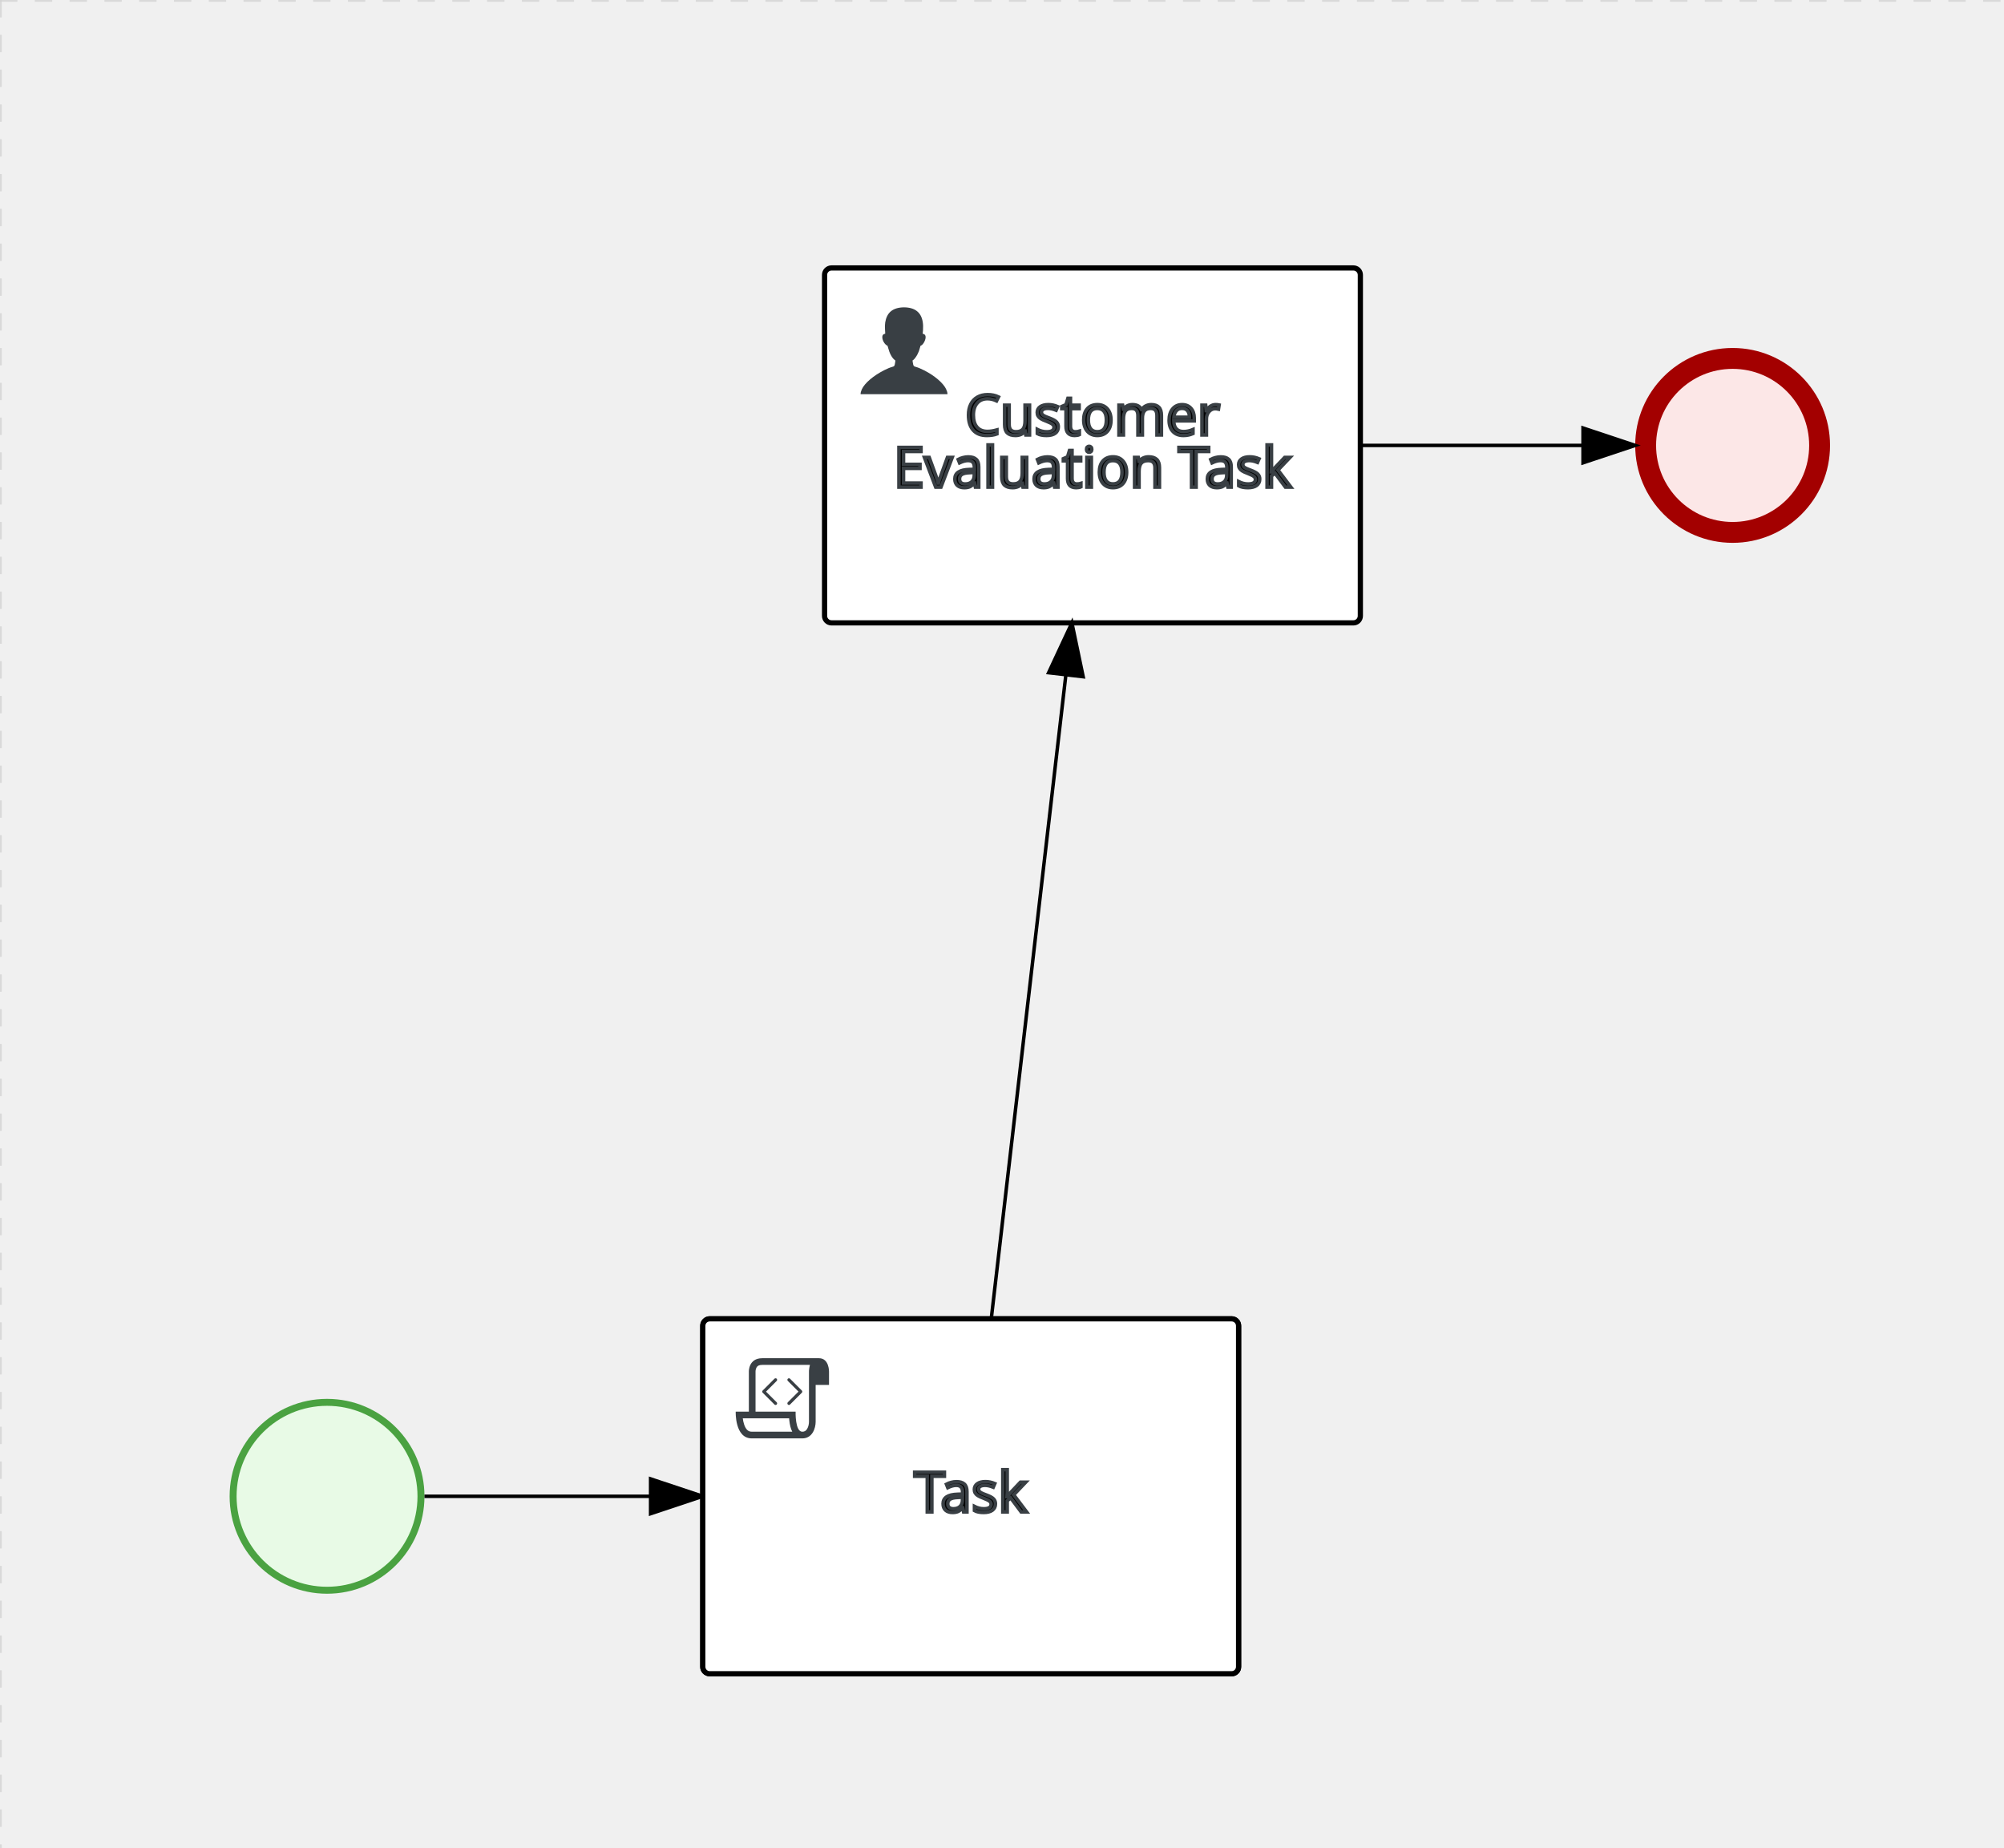
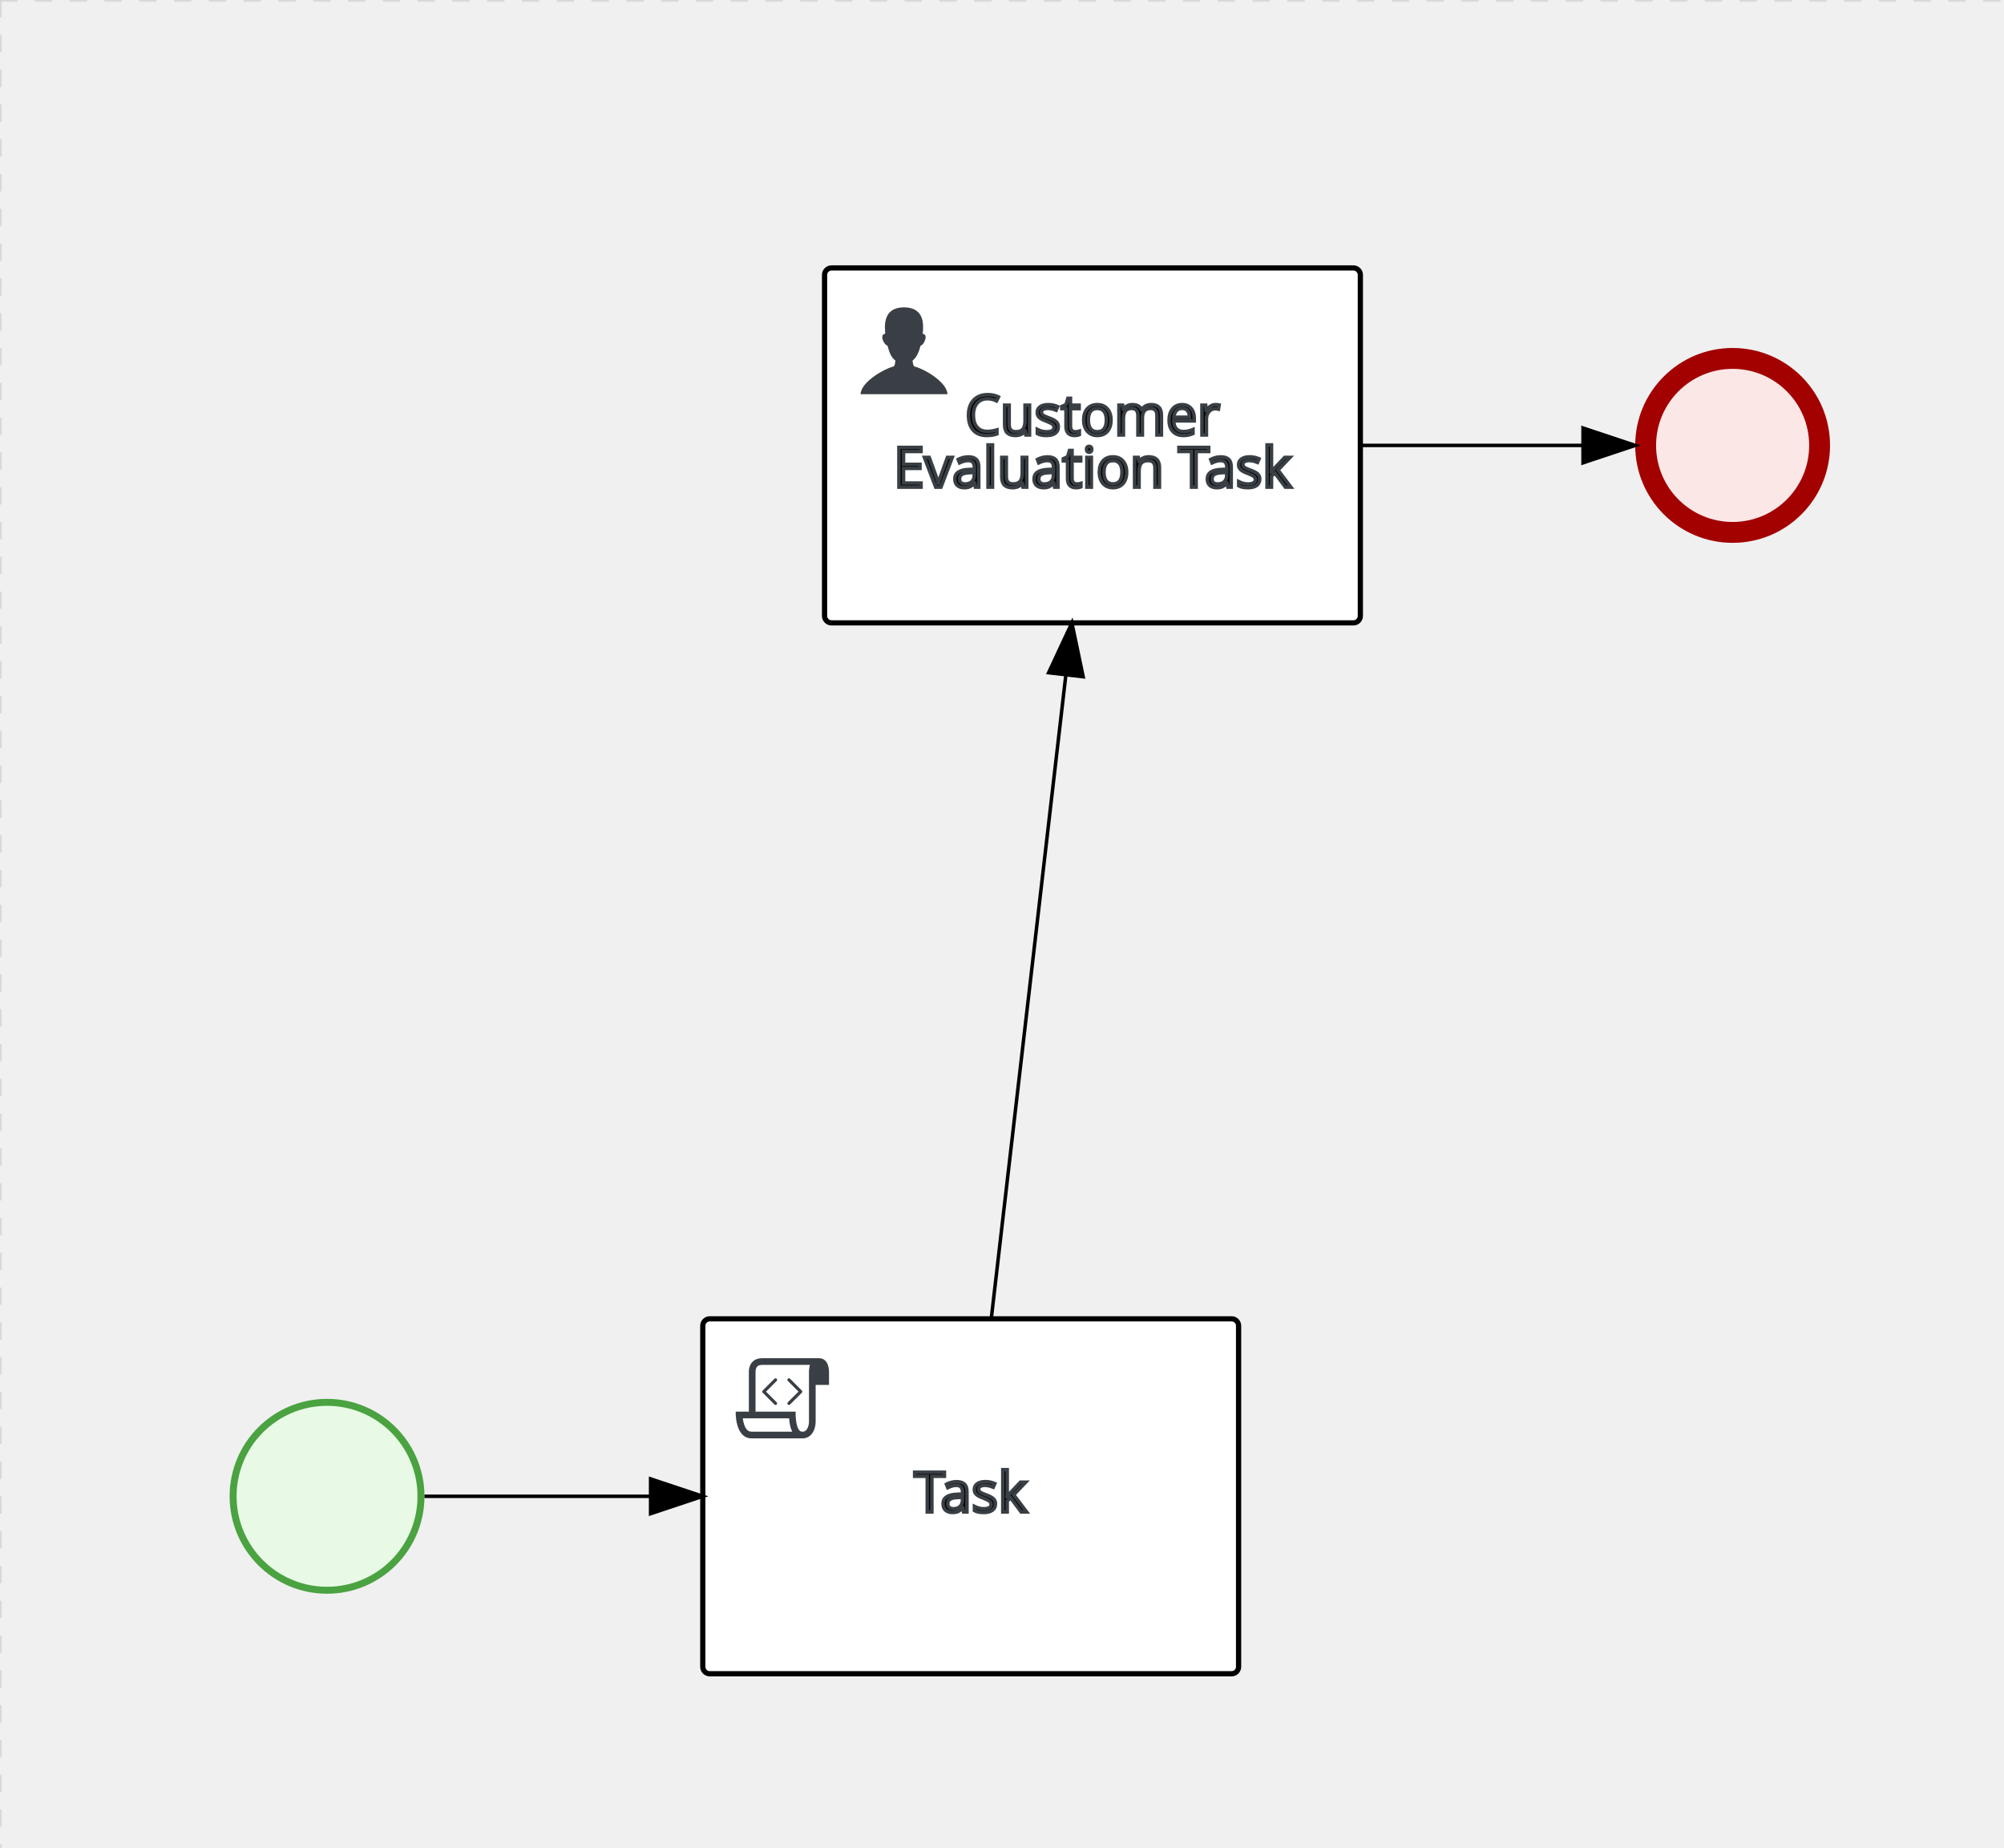
<svg xmlns="http://www.w3.org/2000/svg" version="1.1" width="576" height="531" viewBox="0 0 576 531">
  <defs />
  <g transform="matrix(1,0,0,1,0,0)">
    <g>
      <g>
        <g>
          <path fill="none" stroke="#d3d3d3" paint-order="fill stroke markers" d=" M 0 0 L 1200 0" stroke-miterlimit="10" stroke-opacity="0.8" stroke-dasharray="5" />
        </g>
        <g>
          <path fill="none" stroke="#d3d3d3" paint-order="fill stroke markers" d=" M 0 0 L 0 800" stroke-miterlimit="10" stroke-opacity="0.8" stroke-dasharray="5" />
-         </g>
-       </g>
-       <g id="_628AAC17-1E12-4CD5-8547-B58978307175" bpmn2nodeid="_628AAC17-1E12-4CD5-8547-B58978307175" transform="matrix(1,0,0,1,66,402)">
-         <g>
-           <path fill="none" stroke="none" />
-         </g>
-         <g transform="matrix(0.125,0,0,0.125,0,0)">
-           <g transform="matrix(1,0,0,1,0,0)">
-             <path fill="#e8fae6" stroke="none" id="_628AAC17-1E12-4CD5-8547-B58978307175?shapeType=BACKGROUND" paint-order="stroke fill markers" d=" M 0 0 M 444 224 C 444 263.9 434.2 300.8 414.4 334.5 C 394.7 368.2 368 394.9 334.4 414.5 C 300.8 434.1 263.9 444 224 444 C 184.1 444 147.2 434.2 113.5 414.4 C 79.8 394.7 53.1 368 33.5 334.4 C 13.9 300.8 4 263.9 4 224 C 4 184.1 13.8 147.2 33.6 113.5 C 53.4 79.8 80.1 53.1 113.6 33.5 C 147.1 13.9 184.1 4 224 4 C 263.9 4 300.8 13.8 334.5 33.6 C 368.2 53.4 394.9 80.1 414.5 113.6 C 434.1 147.1 444 184.1 444 224 Z" />
-           </g>
-           <g>
-             <g transform="matrix(1,0,0,1,0,0)">
-               <g transform="matrix(1,0,0,1,0,0)">
-                 <path fill="rgb(74,162,65)" stroke="none" id="_628AAC17-1E12-4CD5-8547-B58978307175?shapeType=BORDER&amp;renderType=FILL" paint-order="stroke fill markers" d=" M 0 0 M 224 0 C 100.3 0 0 100.3 0 224 C 0 347.7 100.3 448 224 448 C 347.7 448 448 347.7 448 224 C 448 100.3 347.7 0 224 0 Z M 0 0 M 224 432 C 109.1 432 16 338.9 16 224 C 16 109.1 109.1 16 224 16 C 338.9 16 432 109.1 432 224 C 432 338.9 338.9 432 224 432 Z" />
-               </g>
-             </g>
-           </g>
-         </g>
-         <g transform="matrix(1,0,0,1,0,56)">
-           <g />
-           <g>
-             <path fill="none" stroke="black" id="_628AAC17-1E12-4CD5-8547-B58978307175undefined" paint-order="fill stroke markers" d=" M 0 0 L 0 0" stroke-miterlimit="10" stroke-opacity="0.1" stroke-dasharray="" />
-           </g>
-         </g>
-       </g>
-       <g id="_AAD0B934-2B4B-490C-843C-A259575DD702" bpmn2nodeid="_AAD0B934-2B4B-490C-843C-A259575DD702" transform="matrix(1,0,0,1,470,100)">
-         <g>
-           <path fill="none" stroke="none" />
-         </g>
-         <g transform="matrix(0.125,0,0,0.125,0,0)">
-           <g transform="matrix(1,0,0,1,0,0)">
-             <path fill="#fce7e7" stroke="none" id="_AAD0B934-2B4B-490C-843C-A259575DD702?shapeType=BACKGROUND" paint-order="stroke fill markers" d=" M 0 0 M 444 224 C 444 263.9 434.2 300.8 414.4 334.5 C 394.7 368.2 368 394.9 334.4 414.5 C 300.8 434.1 263.9 444 224 444 C 184.1 444 147.2 434.2 113.5 414.4 C 79.8 394.7 53.1 368 33.5 334.4 C 13.9 300.8 4 263.9 4 224 C 4 184.1 13.8 147.2 33.6 113.5 C 53.4 79.8 80.1 53.1 113.6 33.5 C 147.1 13.9 184.1 4 224 4 C 263.9 4 300.8 13.8 334.5 33.6 C 368.2 53.4 394.9 80.1 414.5 113.6 C 434.1 147.1 444 184.1 444 224 Z" />
-           </g>
-           <g>
-             <g transform="matrix(1,0,0,1,0,0)">
-               <g transform="matrix(1,0,0,1,0,0)">
-                 <path fill="#a30000" stroke="none" id="_AAD0B934-2B4B-490C-843C-A259575DD702?shapeType=BORDER&amp;renderType=FILL" paint-order="stroke fill markers" d=" M 0 0 M 224 0 C 100.3 0 0 100.3 0 224 C 0 347.7 100.3 448 224 448 C 347.7 448 448 347.7 448 224 C 448 100.3 347.7 0 224 0 Z M 0 0 M 224 400 C 126.8 400 48 321.2 48 224 C 48 126.8 126.8 48 224 48 C 321.2 48 400 126.8 400 224 C 400 321.2 321.2 400 224 400 Z" />
-               </g>
-             </g>
-           </g>
-         </g>
-         <g transform="matrix(1,0,0,1,0,56)">
-           <g />
-           <g>
-             <path fill="none" stroke="black" id="_AAD0B934-2B4B-490C-843C-A259575DD702undefined" paint-order="fill stroke markers" d=" M 0 0 L 0 0" stroke-miterlimit="10" stroke-opacity="0.1" stroke-dasharray="" />
-           </g>
-         </g>
-       </g>
-       <g id="_7AEA19EC-0E94-4006-9527-4632A930E461" bpmn2nodeid="_7AEA19EC-0E94-4006-9527-4632A930E461" transform="matrix(1,0,0,1,237,77)">
-         <g>
-           <path fill="none" stroke="none" />
-         </g>
-         <g transform="matrix(1,0,0,1,0,0)">
-           <path fill="#ffffff" stroke="none" id="_7AEA19EC-0E94-4006-9527-4632A930E461?shapeType=BACKGROUND" paint-order="stroke fill markers" d=" M 2 0 L 152 0 L 152 0 A 2 2 0 0 1 154 2 L 154 100 L 154 100 A 2 2 0 0 1 152 102 L 2 102 L 2 102 A 2 2 0 0 1 0 100 L 0 2 L 0 2 A 2 2 0 0 1 2 0 Z" />
-         </g>
-         <g transform="matrix(1,0,0,1,0,0)">
-           <path fill="none" stroke="rgb(0,0,0)" id="_7AEA19EC-0E94-4006-9527-4632A930E461?shapeType=BORDER&amp;renderType=STROKE" paint-order="fill stroke markers" d=" M 2 0 L 152 0 L 152 0 A 2 2 0 0 1 154 2 L 154 100 L 154 100 A 2 2 0 0 1 152 102 L 2 102 L 2 102 A 2 2 0 0 1 0 100 L 0 2 L 0 2 A 2 2 0 0 1 2 0 Z" stroke-miterlimit="10" stroke-width="1.5" stroke-dasharray="" />
-         </g>
-         <g>
-           <g transform="matrix(0.06,0,0,0.06,9.4,9.4)">
-             <g transform="matrix(1,0,0,1,0,0)">
-               <path fill="#393f44" stroke="none" id="_7AEA19EC-0E94-4006-9527-4632A930E461undefined" paint-order="stroke fill markers" d=" M 0 0 M 16 445.21 C 16 440.869 18.784 431.129 22.001 424.217 C 35.768 394.64 77.283 359.28 129 333.084 C 144.516 325.224 157.347 319.964 167.807 317.174 C 171.932 316.074 175.729 314.414 176.525 313.363 C 178.894 310.234 180.914 302.908 181.727 294.5 L 182.5 286.5 L 178.507 283.455 C 166.303 274.146 154.284 251.678 148.04 226.5 C 145.611 216.707 145.056 215.462 142.984 215.158 C 141.703 214.97 138.083 212.243 134.939 209.099 C 123.233 197.393 116.891 177.376 121.44 166.49 C 123.002 162.751 128.155 159.01 131.75 159.004 C 134.448 159 134.471 158.603 132.914 138.788 C 130.927 113.496 134.279 92.265 143.132 74.076 C 152.232 55.38 167.569 42.882 189.049 36.66 C 210.203 30.532 237.797 30.532 258.951 36.66 C 300.042 48.563 318.958 83.806 314.955 141 C 314.32 150.075 313.624 157.788 313.409 158.14 C 313.194 158.493 314.575 159.073 316.479 159.43 C 328.929 161.766 330.986 177.018 321.496 196.621 C 316.903 206.109 309.357 214.508 304.817 215.185 C 303.023 215.453 302.293 217.146 299.943 226.5 C 296.659 239.567 294.474 245.305 287.948 257.995 C 282.491 268.606 273.035 281.109 268.108 284.229 L 264.871 286.278 L 265.518 292.889 C 266.345 301.33 268.639 309.871 270.877 312.837 C 272.067 314.415 275.002 315.79 280.063 317.139 C 291.069 320.075 303.617 325.274 321 334.102 C 369.815 358.891 410.848 393.758 425.032 422.5 C 429.07 430.682 432 440.232 432 445.21 L 432 448 L 224 448 L 16 448 L 16 445.21 Z" />
-             </g>
-           </g>
-         </g>
-         <g transform="matrix(1,0,0,1,0,36)">
-           <g>
-             <text fill="#000000" stroke="none" font-family="Open Sans" font-size="12pt" font-style="normal" font-weight="normal" text-decoration="normal" x="77" y="12" text-anchor="middle" dominant-baseline="alphabetic">         Customer          </text>
-             <text fill="#000000" stroke="none" font-family="Open Sans" font-size="12pt" font-style="normal" font-weight="normal" text-decoration="normal" x="77" y="27" text-anchor="middle" dominant-baseline="alphabetic" id="_7AEA19EC-0E94-4006-9527-4632A930E461undefined">     Evaluation Task     </text>
-             <path fill="none" stroke="none" />
-             <text fill="none" stroke="#393f44" font-family="Open Sans" font-size="12pt" font-style="normal" font-weight="normal" text-decoration="normal" x="77" y="12" text-anchor="middle" dominant-baseline="alphabetic" stroke-miterlimit="10" stroke-dasharray="">         Customer          </text>
-             <path fill="none" stroke="none" />
-             <text fill="none" stroke="#393f44" font-family="Open Sans" font-size="12pt" font-style="normal" font-weight="normal" text-decoration="normal" x="77" y="27" text-anchor="middle" dominant-baseline="alphabetic" stroke-miterlimit="10" stroke-dasharray="">     Evaluation Task     </text>
-           </g>
-           <g>
-             <path fill="none" stroke="black" id="_7AEA19EC-0E94-4006-9527-4632A930E461undefined" paint-order="fill stroke markers" d=" M 0 0 L 0 0" stroke-miterlimit="10" stroke-opacity="0.1" stroke-dasharray="" />
-           </g>
-         </g>
-       </g>
-       <g id="_E4FBC267-E7DE-4ED6-8957-6C02F4891BA7" bpmn2nodeid="_E4FBC267-E7DE-4ED6-8957-6C02F4891BA7">
-         <g>
-           <path fill="none" stroke="rgb(0,0,0)" paint-order="fill stroke markers" d=" M 391 128 L 455 128" stroke-miterlimit="10" stroke-dasharray="" />
-         </g>
-         <g transform="matrix(1,0,0,1,391,128)" />
-         <g transform="matrix(6.123233995736766e-17,1,-1,6.123233995736766e-17,470,123)">
-           <path fill="rgb(0,0,0)" stroke="rgb(0,0,0)" paint-order="fill stroke markers" d=" M 10 15 L 0 15 L 5 0 Z" stroke-miterlimit="10" stroke-dasharray="" />
-         </g>
-       </g>
-       <g transform="matrix(1,0,0,1,66,402)" />
-       <g transform="matrix(1,0,0,1,470,100)" />
-       <g transform="matrix(1,0,0,1,237,77)" />
-       <g id="_B6A2435C-CC75-4DAB-88B1-C6E2B3389BDC" bpmn2nodeid="_B6A2435C-CC75-4DAB-88B1-C6E2B3389BDC">
-         <g>
-           <path fill="none" stroke="rgb(0,0,0)" paint-order="fill stroke markers" d=" M 122 430 L 187 430" stroke-miterlimit="10" stroke-dasharray="" />
-         </g>
-         <g transform="matrix(1,0,0,1,122,430)" />
-         <g transform="matrix(6.123233995736766e-17,1,-1,6.123233995736766e-17,202,425)">
-           <path fill="rgb(0,0,0)" stroke="rgb(0,0,0)" paint-order="fill stroke markers" d=" M 10 15 L 0 15 L 5 0 Z" stroke-miterlimit="10" stroke-dasharray="" />
        </g>
      </g>
      <g id="_EC997A30-2201-45DA-969F-C9D6D9FCB540" bpmn2nodeid="_EC997A30-2201-45DA-969F-C9D6D9FCB540" transform="matrix(1,0,0,1,202,379)">
        <g>
          <path fill="none" stroke="none" />
        </g>
        <g transform="matrix(1,0,0,1,0,0)">
          <path fill="#ffffff" stroke="none" id="_EC997A30-2201-45DA-969F-C9D6D9FCB540?shapeType=BACKGROUND" paint-order="stroke fill markers" d=" M 2 0 L 152 0 L 152 0 A 2 2 0 0 1 154 2 L 154 100 L 154 100 A 2 2 0 0 1 152 102 L 2 102 L 2 102 A 2 2 0 0 1 0 100 L 0 2 L 0 2 A 2 2 0 0 1 2 0 Z" />
        </g>
        <g transform="matrix(1,0,0,1,0,0)">
          <path fill="none" stroke="rgb(0,0,0)" id="_EC997A30-2201-45DA-969F-C9D6D9FCB540?shapeType=BORDER&amp;renderType=STROKE" paint-order="fill stroke markers" d=" M 2 0 L 152 0 L 152 0 A 2 2 0 0 1 154 2 L 154 100 L 154 100 A 2 2 0 0 1 152 102 L 2 102 L 2 102 A 2 2 0 0 1 0 100 L 0 2 L 0 2 A 2 2 0 0 1 2 0 Z" stroke-miterlimit="10" stroke-width="1.5" stroke-dasharray="" />
        </g>
        <g>
          <g transform="matrix(0.06,0,0,0.06,9.4,9.4)">
            <g transform="matrix(1,0,0,1,0,0)">
              <path fill="#393f44" stroke="none" id="_EC997A30-2201-45DA-969F-C9D6D9FCB540undefined" paint-order="stroke fill markers" d=" M 0 0 M 197.3 130.2 C 194.4 127.3 189.6 127.3 186.7 130.2 L 130.2 186.7 C 127.3 189.6 127.3 194.4 130.2 197.3 L 186.7 253.8 C 188.1 255.3 190.1 256 192 256 C 193.9 256 195.9 255.3 197.3 253.7 C 200.2 250.8 200.2 246 197.3 243.1 L 146.2 192 L 197.3 140.8 C 200.2 137.9 200.2 133.1 197.3 130.2 Z" />
            </g>
            <g transform="matrix(1,0,0,1,0,0)">
              <path fill="#393f44" stroke="none" id="_EC997A30-2201-45DA-969F-C9D6D9FCB540undefined" paint-order="stroke fill markers" d=" M 0 0 M 261.3 130.2 C 258.4 127.3 253.6 127.3 250.7 130.2 C 247.8 133.1 247.8 137.9 250.7 140.8 L 301.8 191.9 L 250.7 243 C 247.8 245.9 247.8 250.7 250.7 253.6 C 252.1 255.3 254.1 256 256 256 C 257.9 256 259.9 255.3 261.3 253.8 L 317.8 197.3 C 320.7 194.4 320.7 189.6 317.8 186.7 L 261.3 130.2 Z" />
            </g>
            <g transform="matrix(1,0,0,1,0,0)">
              <path fill="#393f44" stroke="none" id="_EC997A30-2201-45DA-969F-C9D6D9FCB540undefined" paint-order="stroke fill markers" d=" M 0 0 M 400 32 C 400 32 152.8 32 128 32 C 62 32 64 96 64 96 L 64 288 L 1 288 C 1 288 -4 416 78 416 L 320 416 C 368 416 384 368 384 336 C 384 314.2 384 224.4 384 160 L 448 160 L 448 96 C 448 96 449 32 400 32 Z M 0 0 M 78 383.9 C 68.5 383.9 61.6 381.1 55.5 374.9 C 43.4 362.4 37.5 339.6 34.9 320 L 256.9 320 C 257.1 322.7 257.3 325.4 257.6 328.2 C 260 351.6 264.7 370.1 271.9 383.9 L 78 383.9 L 78 383.9 Z M 0 0 M 352 336 C 352 345.9 349.6 360.3 342.9 371 C 337.2 380.1 330.4 384 320 384 C 285 384 288 288 288 288 L 96 288 L 96 96 L 96 95.9 L 96 95.1 C 96 90.6 97.6 78.3 104.7 71.2 C 106.5 69.4 111.9 64 128 64 L 356.5 64 C 354.4 72.8 352.8 81.8 352.2 89.9 C 352.2 90.5 352.1 91.1 352.1 91.7 C 352.1 92 352.1 92.3 352.1 92.6 C 352 94.8 352 96 352 96 L 352 160 L 352 336 Z" />
            </g>
          </g>
        </g>
        <g transform="matrix(1,0,0,1,0,43.5)">
          <g>
            <text fill="#000000" stroke="none" font-family="Open Sans" font-size="12pt" font-style="normal" font-weight="normal" text-decoration="normal" x="77" y="12" text-anchor="middle" dominant-baseline="alphabetic" id="_EC997A30-2201-45DA-969F-C9D6D9FCB540undefined">              Task               </text>
            <path fill="none" stroke="none" />
            <text fill="none" stroke="#393f44" font-family="Open Sans" font-size="12pt" font-style="normal" font-weight="normal" text-decoration="normal" x="77" y="12" text-anchor="middle" dominant-baseline="alphabetic" stroke-miterlimit="10" stroke-dasharray="">              Task               </text>
          </g>
          <g>
            <path fill="none" stroke="black" id="_EC997A30-2201-45DA-969F-C9D6D9FCB540undefined" paint-order="fill stroke markers" d=" M 0 0 L 0 0" stroke-miterlimit="10" stroke-opacity="0.1" stroke-dasharray="" />
          </g>
        </g>
      </g>
-       <g id="_EC997A30-2201-45DA-969F-C9D6D9FCB540" bpmn2nodeid="_EC997A30-2201-45DA-969F-C9D6D9FCB540" transform="matrix(1,0,0,1,202,379)">
+       <g id="_AAD0B934-2B4B-490C-843C-A259575DD702" bpmn2nodeid="_AAD0B934-2B4B-490C-843C-A259575DD702" transform="matrix(1,0,0,1,470,100)">
+         <g>
+           <path fill="none" stroke="none" />
+         </g>
+         <g transform="matrix(0.125,0,0,0.125,0,0)">
+           <g transform="matrix(1,0,0,1,0,0)">
+             <path fill="#fce7e7" stroke="none" id="_AAD0B934-2B4B-490C-843C-A259575DD702?shapeType=BACKGROUND" paint-order="stroke fill markers" d=" M 0 0 M 444 224 C 444 263.9 434.2 300.8 414.4 334.5 C 394.7 368.2 368 394.9 334.4 414.5 C 300.8 434.1 263.9 444 224 444 C 184.1 444 147.2 434.2 113.5 414.4 C 79.8 394.7 53.1 368 33.5 334.4 C 13.9 300.8 4 263.9 4 224 C 4 184.1 13.8 147.2 33.6 113.5 C 53.4 79.8 80.1 53.1 113.6 33.5 C 147.1 13.9 184.1 4 224 4 C 263.9 4 300.8 13.8 334.5 33.6 C 368.2 53.4 394.9 80.1 414.5 113.6 C 434.1 147.1 444 184.1 444 224 Z" />
+           </g>
+           <g>
+             <g transform="matrix(1,0,0,1,0,0)">
+               <g transform="matrix(1,0,0,1,0,0)">
+                 <path fill="#a30000" stroke="none" id="_AAD0B934-2B4B-490C-843C-A259575DD702?shapeType=BORDER&amp;renderType=FILL" paint-order="stroke fill markers" d=" M 0 0 M 224 0 C 100.3 0 0 100.3 0 224 C 0 347.7 100.3 448 224 448 C 347.7 448 448 347.7 448 224 C 448 100.3 347.7 0 224 0 Z M 0 0 M 224 400 C 126.8 400 48 321.2 48 224 C 48 126.8 126.8 48 224 48 C 321.2 48 400 126.8 400 224 C 400 321.2 321.2 400 224 400 Z" />
+               </g>
+             </g>
+           </g>
+         </g>
+         <g transform="matrix(1,0,0,1,0,56)">
+           <g />
+           <g>
+             <path fill="none" stroke="black" id="_AAD0B934-2B4B-490C-843C-A259575DD702undefined" paint-order="fill stroke markers" d=" M 0 0 L 0 0" stroke-miterlimit="10" stroke-opacity="0.1" stroke-dasharray="" />
+           </g>
+         </g>
+       </g>
+       <g id="_628AAC17-1E12-4CD5-8547-B58978307175" bpmn2nodeid="_628AAC17-1E12-4CD5-8547-B58978307175" transform="matrix(1,0,0,1,66,402)">
+         <g>
+           <path fill="none" stroke="none" />
+         </g>
+         <g transform="matrix(0.125,0,0,0.125,0,0)">
+           <g transform="matrix(1,0,0,1,0,0)">
+             <path fill="#e8fae6" stroke="none" id="_628AAC17-1E12-4CD5-8547-B58978307175?shapeType=BACKGROUND" paint-order="stroke fill markers" d=" M 0 0 M 444 224 C 444 263.9 434.2 300.8 414.4 334.5 C 394.7 368.2 368 394.9 334.4 414.5 C 300.8 434.1 263.9 444 224 444 C 184.1 444 147.2 434.2 113.5 414.4 C 79.8 394.7 53.1 368 33.5 334.4 C 13.9 300.8 4 263.9 4 224 C 4 184.1 13.8 147.2 33.6 113.5 C 53.4 79.8 80.1 53.1 113.6 33.5 C 147.1 13.9 184.1 4 224 4 C 263.9 4 300.8 13.8 334.5 33.6 C 368.2 53.4 394.9 80.1 414.5 113.6 C 434.1 147.1 444 184.1 444 224 Z" />
+           </g>
+           <g>
+             <g transform="matrix(1,0,0,1,0,0)">
+               <g transform="matrix(1,0,0,1,0,0)">
+                 <path fill="#4aa241" stroke="none" id="_628AAC17-1E12-4CD5-8547-B58978307175?shapeType=BORDER&amp;renderType=FILL" paint-order="stroke fill markers" d=" M 0 0 M 224 0 C 100.3 0 0 100.3 0 224 C 0 347.7 100.3 448 224 448 C 347.7 448 448 347.7 448 224 C 448 100.3 347.7 0 224 0 Z M 0 0 M 224 432 C 109.1 432 16 338.9 16 224 C 16 109.1 109.1 16 224 16 C 338.9 16 432 109.1 432 224 C 432 338.9 338.9 432 224 432 Z" />
+               </g>
+             </g>
+           </g>
+         </g>
+         <g transform="matrix(1,0,0,1,0,56)">
+           <g />
+           <g>
+             <path fill="none" stroke="black" id="_628AAC17-1E12-4CD5-8547-B58978307175undefined" paint-order="fill stroke markers" d=" M 0 0 L 0 0" stroke-miterlimit="10" stroke-opacity="0.1" stroke-dasharray="" />
+           </g>
+         </g>
+       </g>
+       <g id="_7AEA19EC-0E94-4006-9527-4632A930E461" bpmn2nodeid="_7AEA19EC-0E94-4006-9527-4632A930E461" transform="matrix(1,0,0,1,237,77)">
        <g>
          <path fill="none" stroke="none" />
        </g>
        <g transform="matrix(1,0,0,1,0,0)">
-           <path fill="#ffffff" stroke="none" id="_EC997A30-2201-45DA-969F-C9D6D9FCB540?shapeType=BACKGROUND" paint-order="stroke fill markers" d=" M 2 0 L 152 0 L 152 0 A 2 2 0 0 1 154 2 L 154 100 L 154 100 A 2 2 0 0 1 152 102 L 2 102 L 2 102 A 2 2 0 0 1 0 100 L 0 2 L 0 2 A 2 2 0 0 1 2 0 Z" />
+           <path fill="#ffffff" stroke="none" id="_7AEA19EC-0E94-4006-9527-4632A930E461?shapeType=BACKGROUND" paint-order="stroke fill markers" d=" M 2 0 L 152 0 L 152 0 A 2 2 0 0 1 154 2 L 154 100 L 154 100 A 2 2 0 0 1 152 102 L 2 102 L 2 102 A 2 2 0 0 1 0 100 L 0 2 L 0 2 A 2 2 0 0 1 2 0 Z" />
        </g>
        <g transform="matrix(1,0,0,1,0,0)">
-           <path fill="none" stroke="rgb(0,0,0)" id="_EC997A30-2201-45DA-969F-C9D6D9FCB540?shapeType=BORDER&amp;renderType=STROKE" paint-order="fill stroke markers" d=" M 2 0 L 152 0 L 152 0 A 2 2 0 0 1 154 2 L 154 100 L 154 100 A 2 2 0 0 1 152 102 L 2 102 L 2 102 A 2 2 0 0 1 0 100 L 0 2 L 0 2 A 2 2 0 0 1 2 0 Z" stroke-miterlimit="10" stroke-width="1.5" stroke-dasharray="" />
+           <path fill="none" stroke="#000000" id="_7AEA19EC-0E94-4006-9527-4632A930E461?shapeType=BORDER&amp;renderType=STROKE" paint-order="fill stroke markers" d=" M 2 0 L 152 0 L 152 0 A 2 2 0 0 1 154 2 L 154 100 L 154 100 A 2 2 0 0 1 152 102 L 2 102 L 2 102 A 2 2 0 0 1 0 100 L 0 2 L 0 2 A 2 2 0 0 1 2 0 Z" stroke-miterlimit="10" stroke-width="1.5" stroke-dasharray="" />
        </g>
        <g>
          <g transform="matrix(0.06,0,0,0.06,9.4,9.4)">
            <g transform="matrix(1,0,0,1,0,0)">
-               <path fill="#393f44" stroke="none" id="_EC997A30-2201-45DA-969F-C9D6D9FCB540undefined" paint-order="stroke fill markers" d=" M 0 0 M 197.3 130.2 C 194.4 127.3 189.6 127.3 186.7 130.2 L 130.2 186.7 C 127.3 189.6 127.3 194.4 130.2 197.3 L 186.7 253.8 C 188.1 255.3 190.1 256 192 256 C 193.9 256 195.9 255.3 197.3 253.7 C 200.2 250.8 200.2 246 197.3 243.1 L 146.2 192 L 197.3 140.8 C 200.2 137.9 200.2 133.1 197.3 130.2 Z" />
-             </g>
-             <g transform="matrix(1,0,0,1,0,0)">
-               <path fill="#393f44" stroke="none" id="_EC997A30-2201-45DA-969F-C9D6D9FCB540undefined" paint-order="stroke fill markers" d=" M 0 0 M 261.3 130.2 C 258.4 127.3 253.6 127.3 250.7 130.2 C 247.8 133.1 247.8 137.9 250.7 140.8 L 301.8 191.9 L 250.7 243 C 247.8 245.9 247.8 250.7 250.7 253.6 C 252.1 255.3 254.1 256 256 256 C 257.9 256 259.9 255.3 261.3 253.8 L 317.8 197.3 C 320.7 194.4 320.7 189.6 317.8 186.7 L 261.3 130.2 Z" />
-             </g>
-             <g transform="matrix(1,0,0,1,0,0)">
-               <path fill="#393f44" stroke="none" id="_EC997A30-2201-45DA-969F-C9D6D9FCB540undefined" paint-order="stroke fill markers" d=" M 0 0 M 400 32 C 400 32 152.8 32 128 32 C 62 32 64 96 64 96 L 64 288 L 1 288 C 1 288 -4 416 78 416 L 320 416 C 368 416 384 368 384 336 C 384 314.2 384 224.4 384 160 L 448 160 L 448 96 C 448 96 449 32 400 32 Z M 0 0 M 78 383.9 C 68.5 383.9 61.6 381.1 55.5 374.9 C 43.4 362.4 37.5 339.6 34.9 320 L 256.9 320 C 257.1 322.7 257.3 325.4 257.6 328.2 C 260 351.6 264.7 370.1 271.9 383.9 L 78 383.9 L 78 383.9 Z M 0 0 M 352 336 C 352 345.9 349.6 360.3 342.9 371 C 337.2 380.1 330.4 384 320 384 C 285 384 288 288 288 288 L 96 288 L 96 96 L 96 95.9 L 96 95.1 C 96 90.6 97.6 78.3 104.7 71.2 C 106.5 69.4 111.9 64 128 64 L 356.5 64 C 354.4 72.8 352.8 81.8 352.2 89.9 C 352.2 90.5 352.1 91.1 352.1 91.7 C 352.1 92 352.1 92.3 352.1 92.6 C 352 94.8 352 96 352 96 L 352 160 L 352 336 Z" />
+               <path fill="#393f44" stroke="none" id="_7AEA19EC-0E94-4006-9527-4632A930E461undefined" paint-order="stroke fill markers" d=" M 0 0 M 16 445.21 C 16 440.869 18.784 431.129 22.001 424.217 C 35.768 394.64 77.283 359.28 129 333.084 C 144.516 325.224 157.347 319.964 167.807 317.174 C 171.932 316.074 175.729 314.414 176.525 313.363 C 178.894 310.234 180.914 302.908 181.727 294.5 L 182.5 286.5 L 178.507 283.455 C 166.303 274.146 154.284 251.678 148.04 226.5 C 145.611 216.707 145.056 215.462 142.984 215.158 C 141.703 214.97 138.083 212.243 134.939 209.099 C 123.233 197.393 116.891 177.376 121.44 166.49 C 123.002 162.751 128.155 159.01 131.75 159.004 C 134.448 159 134.471 158.603 132.914 138.788 C 130.927 113.496 134.279 92.265 143.132 74.076 C 152.232 55.38 167.569 42.882 189.049 36.66 C 210.203 30.532 237.797 30.532 258.951 36.66 C 300.042 48.563 318.958 83.806 314.955 141 C 314.32 150.075 313.624 157.788 313.409 158.14 C 313.194 158.493 314.575 159.073 316.479 159.43 C 328.929 161.766 330.986 177.018 321.496 196.621 C 316.903 206.109 309.357 214.508 304.817 215.185 C 303.023 215.453 302.293 217.146 299.943 226.5 C 296.659 239.567 294.474 245.305 287.948 257.995 C 282.491 268.606 273.035 281.109 268.108 284.229 L 264.871 286.278 L 265.518 292.889 C 266.345 301.33 268.639 309.871 270.877 312.837 C 272.067 314.415 275.002 315.79 280.063 317.139 C 291.069 320.075 303.617 325.274 321 334.102 C 369.815 358.891 410.848 393.758 425.032 422.5 C 429.07 430.682 432 440.232 432 445.21 L 432 448 L 224 448 L 16 448 L 16 445.21 Z" />
            </g>
          </g>
        </g>
-         <g transform="matrix(1,0,0,1,0,43.5)">
+         <g transform="matrix(1,0,0,1,0,36)">
          <g>
-             <text fill="#000000" stroke="none" font-family="Open Sans" font-size="12pt" font-style="normal" font-weight="normal" text-decoration="normal" x="77" y="12" text-anchor="middle" dominant-baseline="alphabetic" id="_EC997A30-2201-45DA-969F-C9D6D9FCB540undefined">              Task               </text>
+             <text fill="#000000" stroke="none" font-family="Open Sans" font-size="12pt" font-style="normal" font-weight="normal" text-decoration="normal" x="77" y="12" text-anchor="middle" dominant-baseline="alphabetic">         Customer          </text>
+             <text fill="#000000" stroke="none" font-family="Open Sans" font-size="12pt" font-style="normal" font-weight="normal" text-decoration="normal" x="77" y="27" text-anchor="middle" dominant-baseline="alphabetic" id="_7AEA19EC-0E94-4006-9527-4632A930E461undefined">     Evaluation Task     </text>
            <path fill="none" stroke="none" />
-             <text fill="none" stroke="#393f44" font-family="Open Sans" font-size="12pt" font-style="normal" font-weight="normal" text-decoration="normal" x="77" y="12" text-anchor="middle" dominant-baseline="alphabetic" stroke-miterlimit="10" stroke-dasharray="">              Task               </text>
+             <text fill="none" stroke="#393f44" font-family="Open Sans" font-size="12pt" font-style="normal" font-weight="normal" text-decoration="normal" x="77" y="12" text-anchor="middle" dominant-baseline="alphabetic" stroke-miterlimit="10" stroke-dasharray="">         Customer          </text>
+             <path fill="none" stroke="none" />
+             <text fill="none" stroke="#393f44" font-family="Open Sans" font-size="12pt" font-style="normal" font-weight="normal" text-decoration="normal" x="77" y="27" text-anchor="middle" dominant-baseline="alphabetic" stroke-miterlimit="10" stroke-dasharray="">     Evaluation Task     </text>
          </g>
          <g>
-             <path fill="none" stroke="black" id="_EC997A30-2201-45DA-969F-C9D6D9FCB540undefined" paint-order="fill stroke markers" d=" M 0 0 L 0 0" stroke-miterlimit="10" stroke-opacity="0.1" stroke-dasharray="" />
+             <path fill="none" stroke="black" id="_7AEA19EC-0E94-4006-9527-4632A930E461undefined" paint-order="fill stroke markers" d=" M 0 0 L 0 0" stroke-miterlimit="10" stroke-opacity="0.1" stroke-dasharray="" />
          </g>
        </g>
      </g>
-       <g transform="matrix(1,0,0,1,202,379)" />
+       <g id="_B6A2435C-CC75-4DAB-88B1-C6E2B3389BDC" bpmn2nodeid="_B6A2435C-CC75-4DAB-88B1-C6E2B3389BDC">
+         <g>
+           <path fill="none" stroke="rgb(0,0,0)" paint-order="fill stroke markers" d=" M 122 430 L 187 430" stroke-miterlimit="10" stroke-dasharray="" />
+         </g>
+         <g transform="matrix(1,0,0,1,122,430)" />
+         <g transform="matrix(6.123233995736766e-17,1,-1,6.123233995736766e-17,202,425)">
+           <path fill="rgb(0,0,0)" stroke="rgb(0,0,0)" paint-order="fill stroke markers" d=" M 10 15 L 0 15 L 5 0 Z" stroke-miterlimit="10" stroke-dasharray="" />
+         </g>
+       </g>
      <g id="_1B6AC685-A449-42AA-9B5F-FA3D5502CC19" bpmn2nodeid="_1B6AC685-A449-42AA-9B5F-FA3D5502CC19">
        <g>
          <path fill="none" stroke="rgb(0,0,0)" paint-order="fill stroke markers" d=" M 284.911 379 L 306.363 193.9" stroke-miterlimit="10" stroke-dasharray="" />
        </g>
        <g transform="matrix(1,0,0,1,284.9106,379)" />
        <g transform="matrix(0.9933512,0.1151235,-0.1151235,0.9933512,303.1226,178.4244)">
          <path fill="rgb(0,0,0)" stroke="rgb(0,0,0)" paint-order="fill stroke markers" d=" M 10 15 L 0 15 L 5 0 Z" stroke-miterlimit="10" stroke-dasharray="" />
        </g>
      </g>
+       <g id="_E4FBC267-E7DE-4ED6-8957-6C02F4891BA7" bpmn2nodeid="_E4FBC267-E7DE-4ED6-8957-6C02F4891BA7">
+         <g>
+           <path fill="none" stroke="rgb(0,0,0)" paint-order="fill stroke markers" d=" M 391 128 L 455 128" stroke-miterlimit="10" stroke-dasharray="" />
+         </g>
+         <g transform="matrix(1,0,0,1,391,128)" />
+         <g transform="matrix(6.123233995736766e-17,1,-1,6.123233995736766e-17,470,123)">
+           <path fill="rgb(0,0,0)" stroke="rgb(0,0,0)" paint-order="fill stroke markers" d=" M 10 15 L 0 15 L 5 0 Z" stroke-miterlimit="10" stroke-dasharray="" />
+         </g>
+       </g>
+       <g transform="matrix(1,0,0,1,202,379)" />
+       <g transform="matrix(1,0,0,1,470,100)" />
+       <g transform="matrix(1,0,0,1,66,402)" />
+       <g transform="matrix(1,0,0,1,237,77)" />
    </g>
  </g>
</svg>
